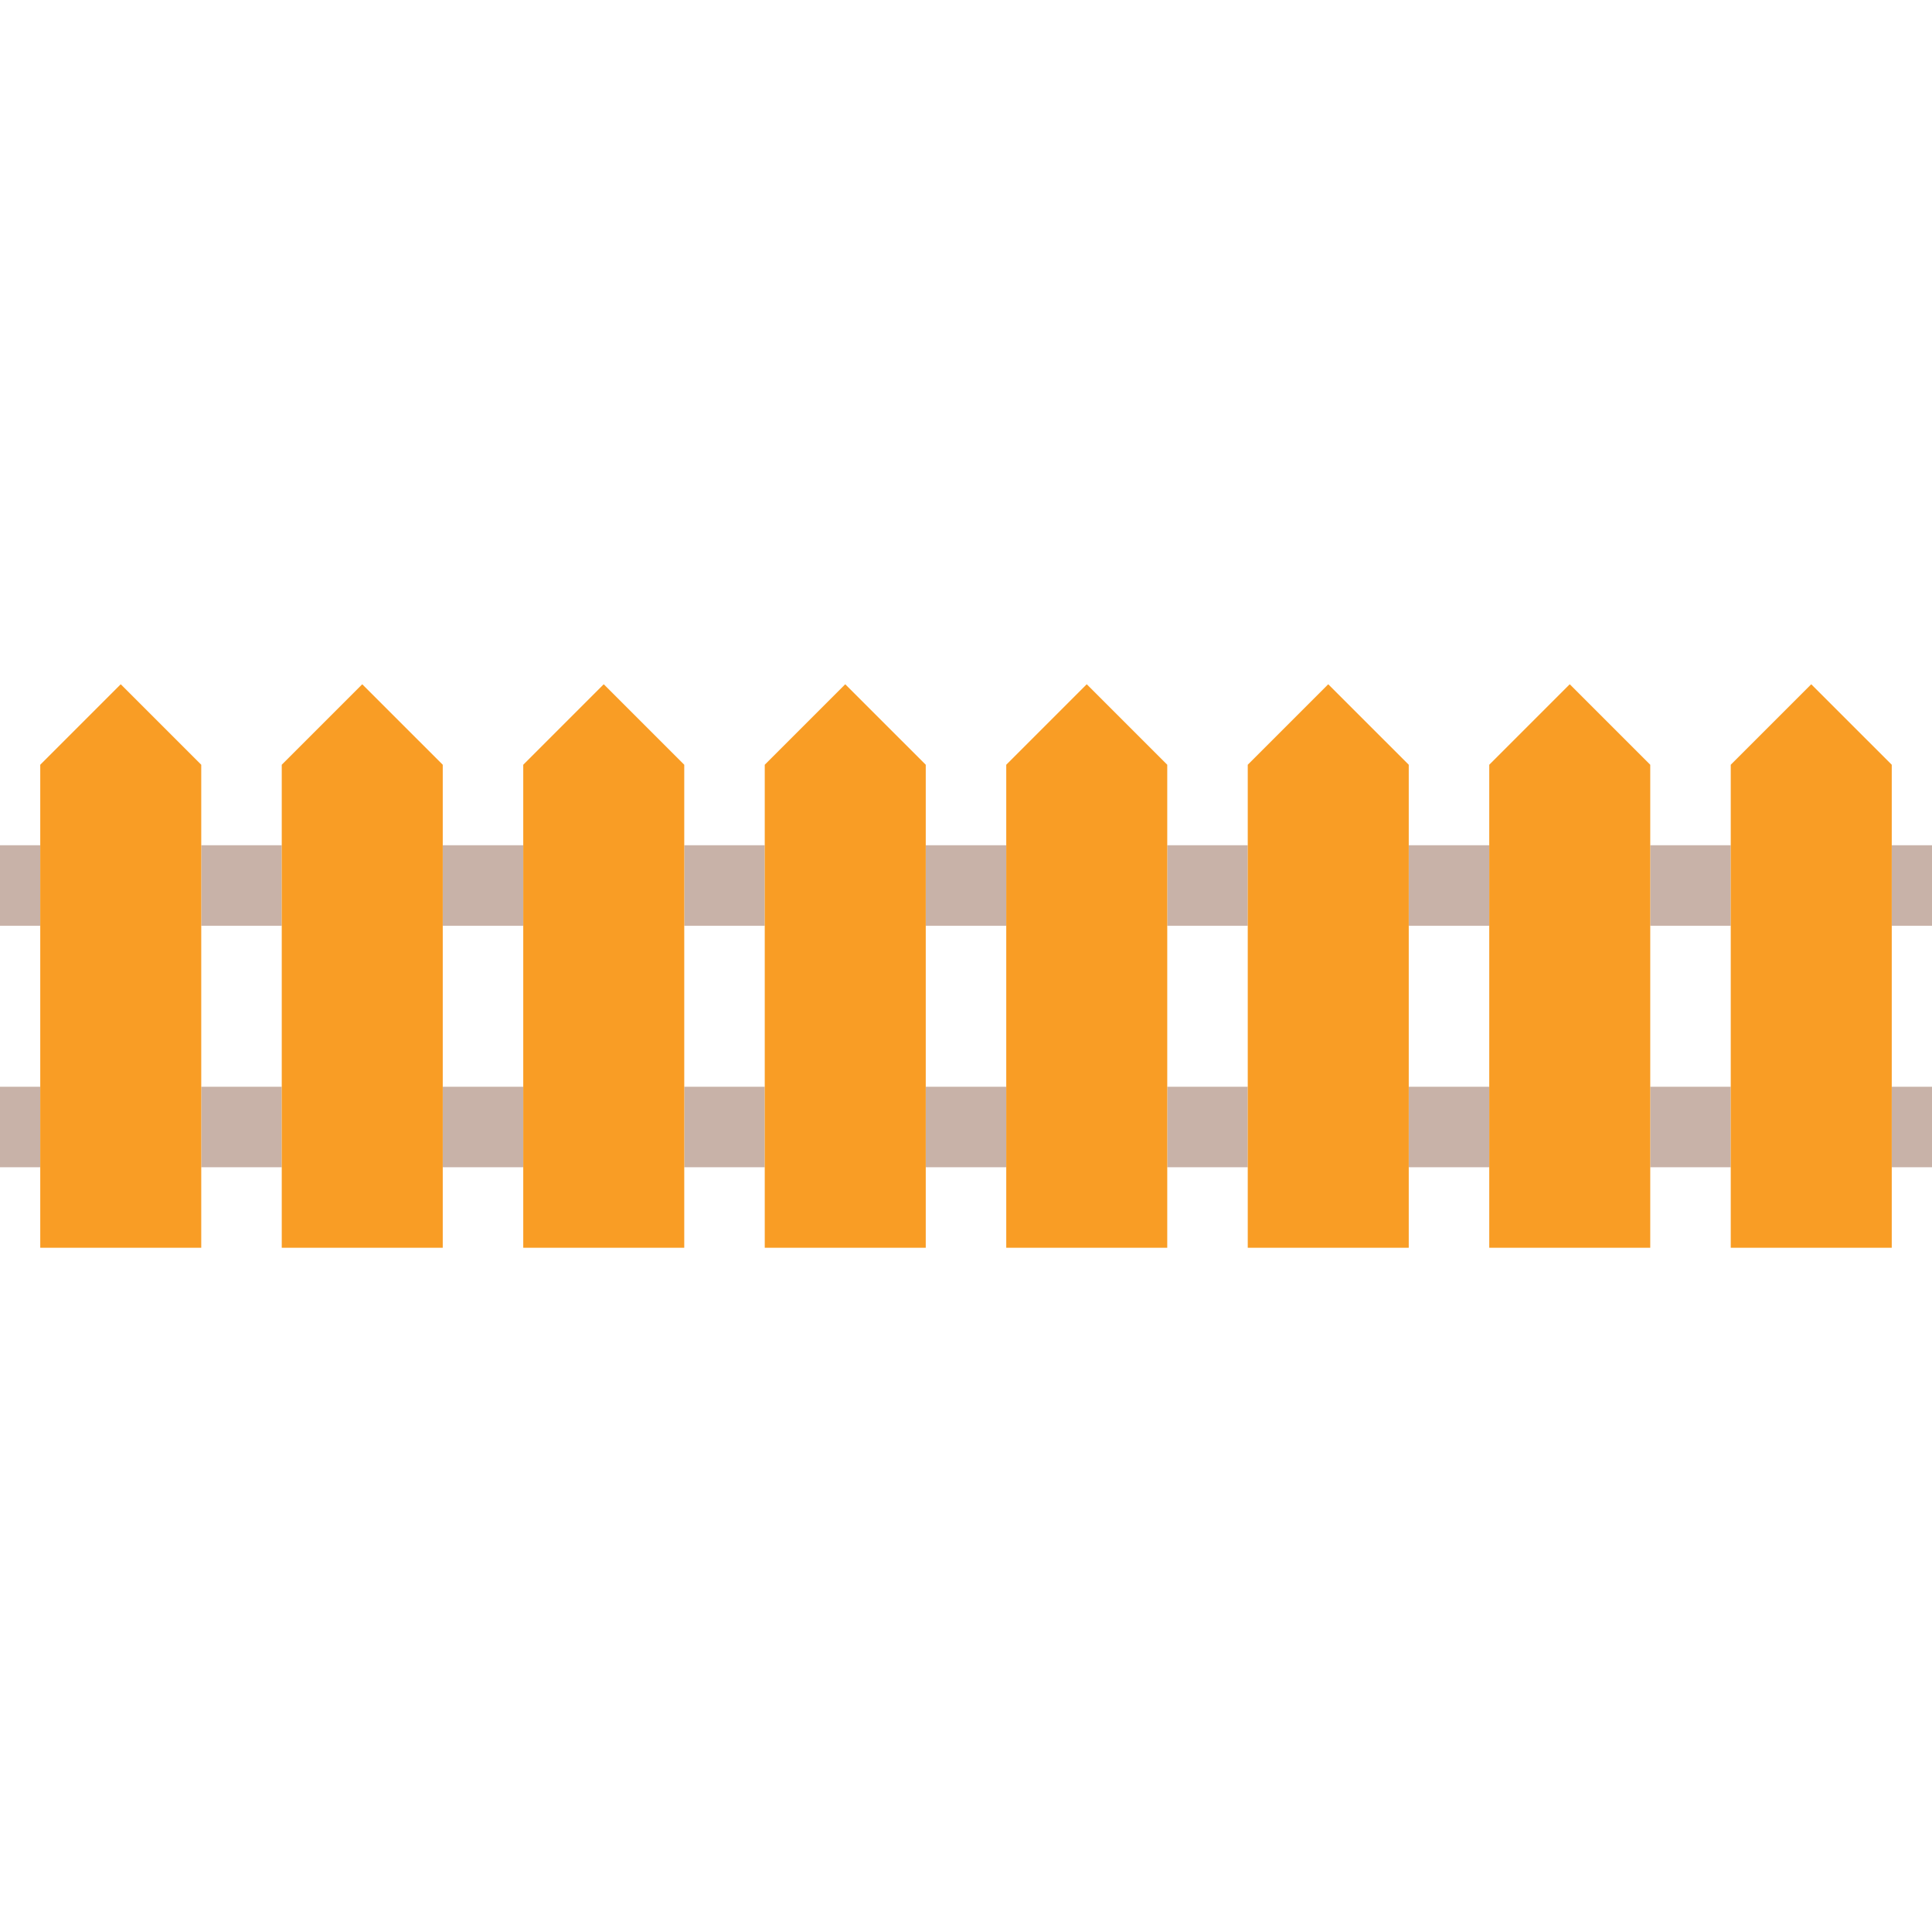
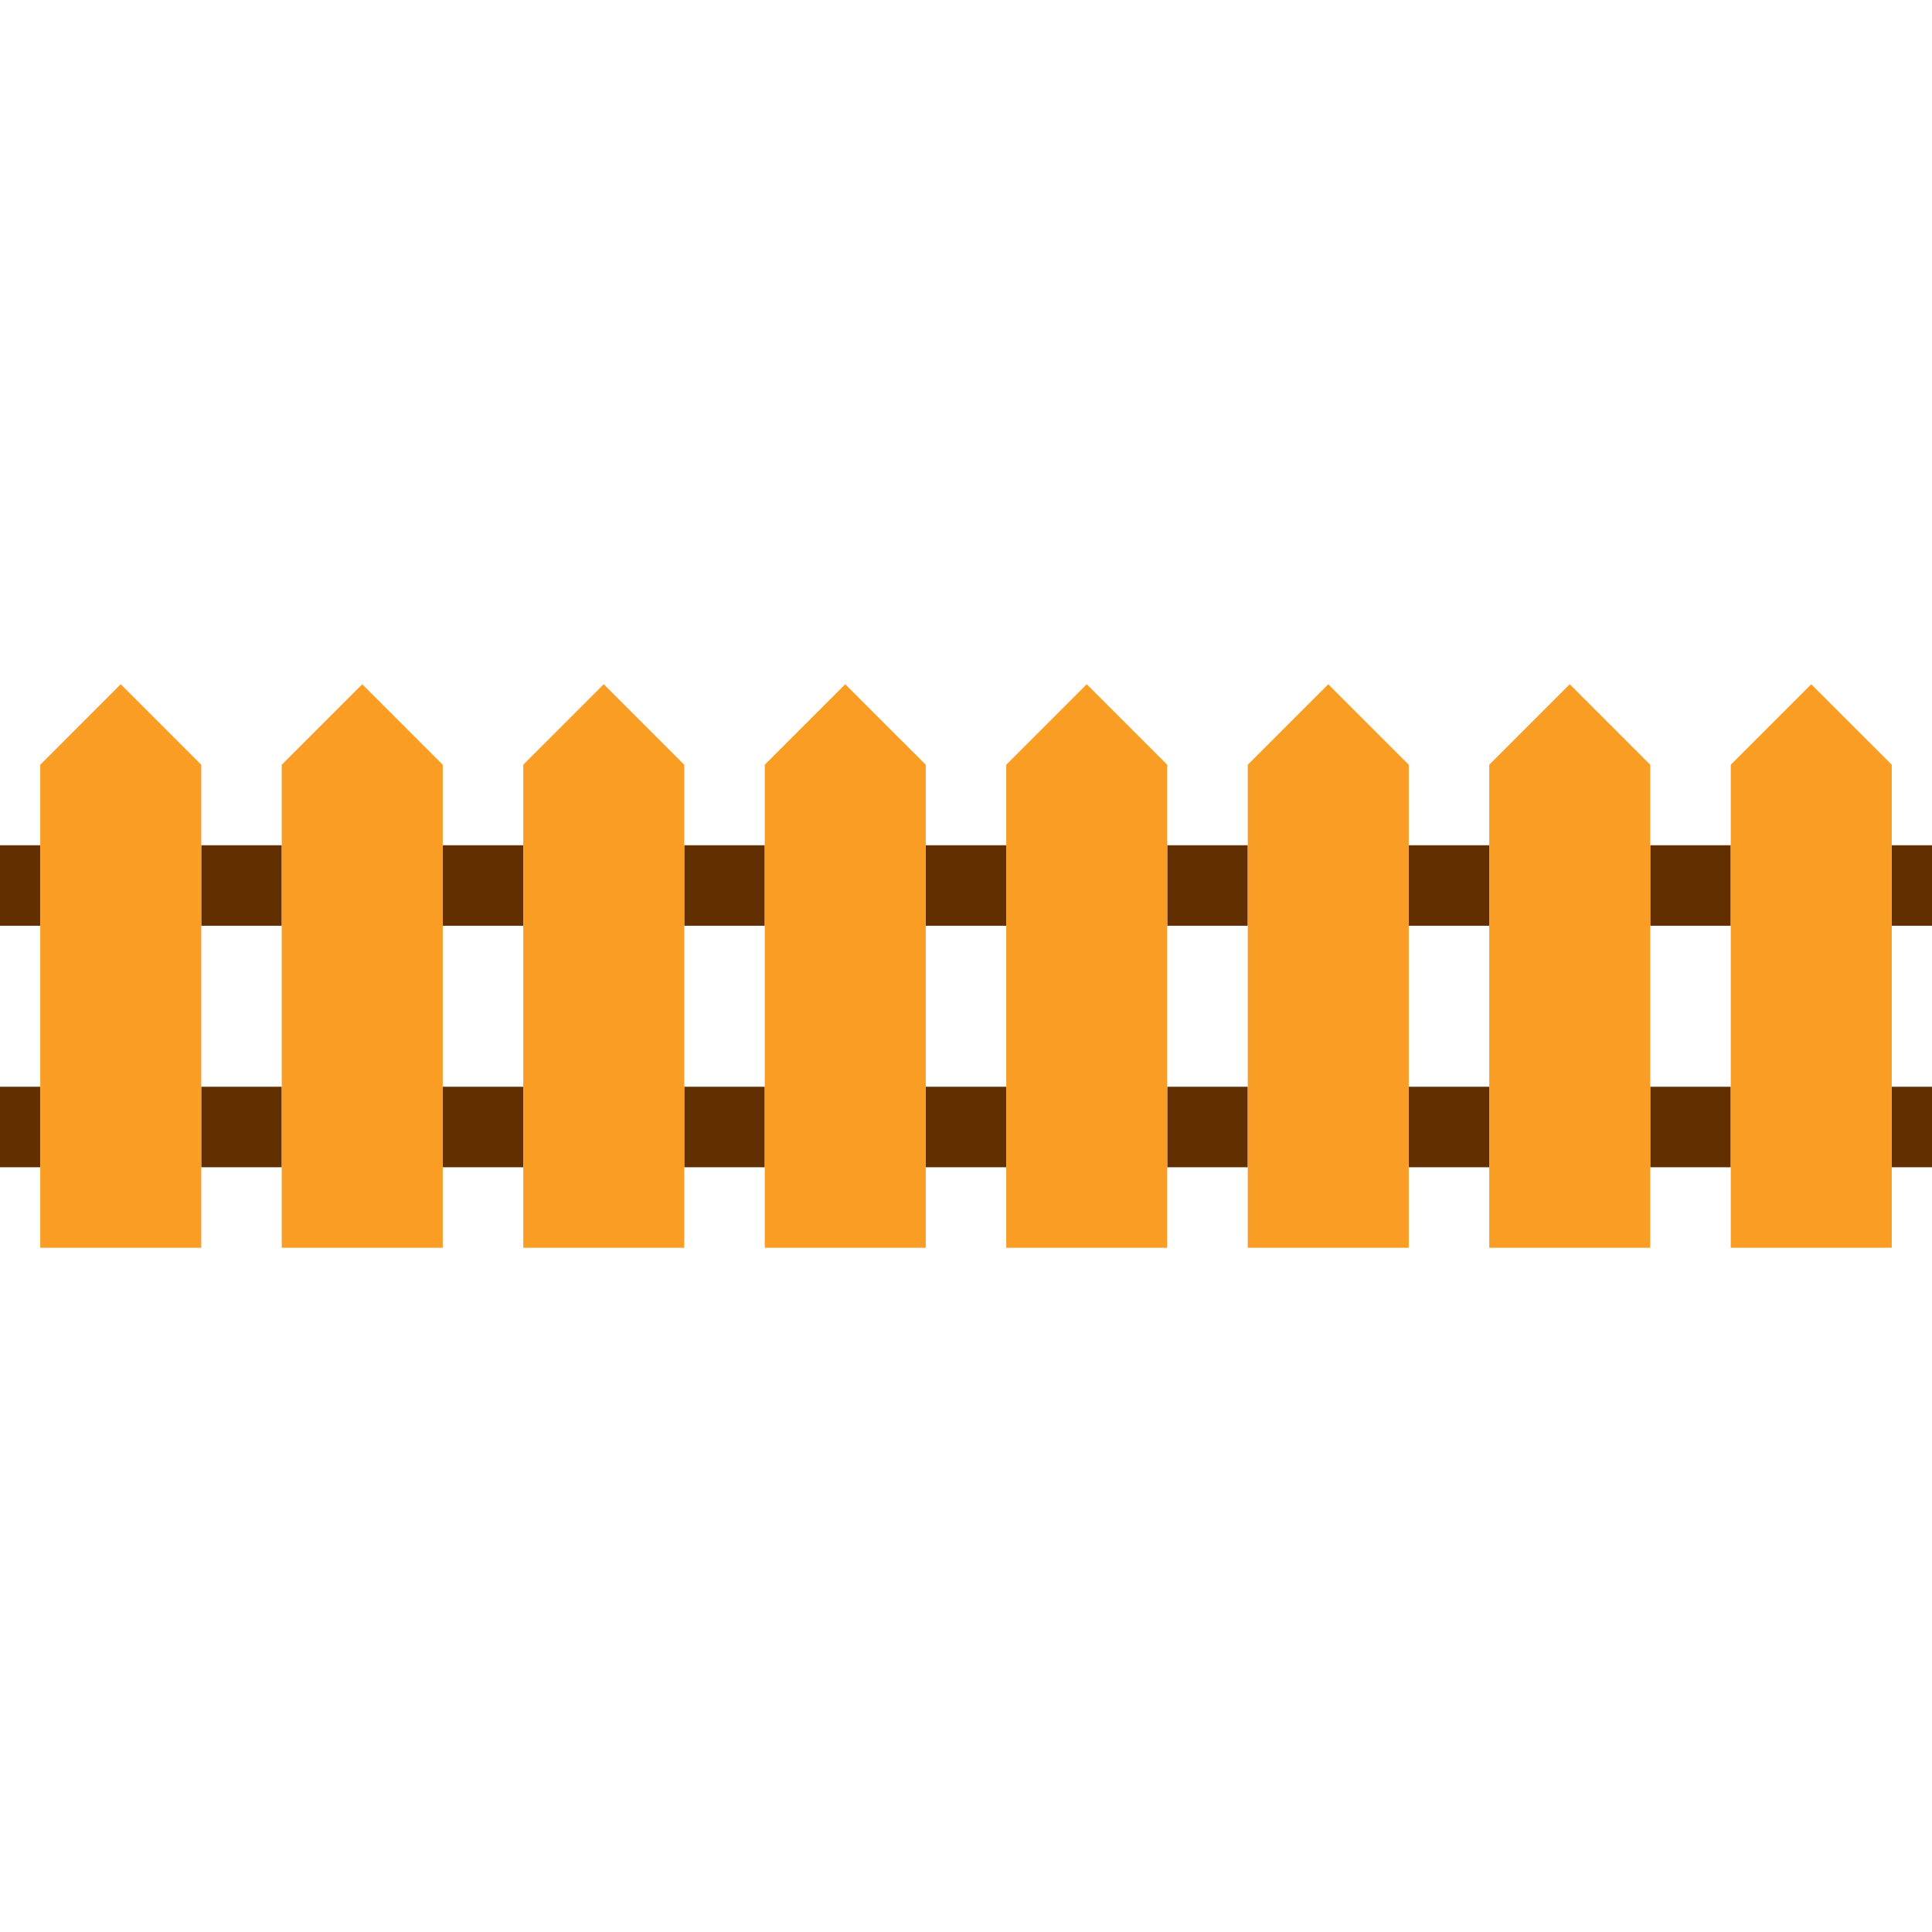
<svg xmlns="http://www.w3.org/2000/svg" version="1.1" id="Capa_1" x="0px" y="0px" viewBox="0 0 480 480" style="enable-background:new 0 0 480 480;" xml:space="preserve">
  <g>
-     <rect x="470" y="210" style="fill:#C8B2A8;" width="10" height="20" />
-     <rect y="210" style="fill:#C8B2A8;" width="10" height="20" />
-     <rect x="410" y="210" style="fill:#C8B2A8;" width="20" height="20" />
-     <rect x="170" y="210" style="fill:#C8B2A8;" width="20" height="20" />
-     <rect x="50" y="210" style="fill:#C8B2A8;" width="20" height="20" />
-     <rect x="110" y="210" style="fill:#C8B2A8;" width="20" height="20" />
-     <rect x="290" y="210" style="fill:#C8B2A8;" width="20" height="20" />
-     <rect x="350" y="210" style="fill:#C8B2A8;" width="20" height="20" />
-     <rect x="230" y="210" style="fill:#C8B2A8;" width="20" height="20" />
-     <rect x="110" y="270" style="fill:#C8B2A8;" width="20" height="20" />
-     <rect x="170" y="270" style="fill:#C8B2A8;" width="20" height="20" />
-     <rect x="50" y="270" style="fill:#C8B2A8;" width="20" height="20" />
-     <rect y="270" style="fill:#C8B2A8;" width="10" height="20" />
-     <rect x="290" y="270" style="fill:#C8B2A8;" width="20" height="20" />
-     <rect x="470" y="270" style="fill:#C8B2A8;" width="10" height="20" />
-     <rect x="410" y="270" style="fill:#C8B2A8;" width="20" height="20" />
-     <rect x="230" y="270" style="fill:#C8B2A8;" width="20" height="20" />
-     <rect x="350" y="270" style="fill:#C8B2A8;" width="20" height="20" />
+     <rect x="470" y="210" style="fill:#622f00;" width="10" height="20" />
+     <rect y="210" style="fill:#622f00;" width="10" height="20" />
+     <rect x="410" y="210" style="fill:#622f00;" width="20" height="20" />
+     <rect x="170" y="210" style="fill:#622f00;" width="20" height="20" />
+     <rect x="50" y="210" style="fill:#622f00;" width="20" height="20" />
+     <rect x="110" y="210" style="fill:#622f00;" width="20" height="20" />
+     <rect x="290" y="210" style="fill:#622f00;" width="20" height="20" />
+     <rect x="350" y="210" style="fill:#622f00;" width="20" height="20" />
+     <rect x="230" y="210" style="fill:#622f00;" width="20" height="20" />
+     <rect x="110" y="270" style="fill:#622f00;" width="20" height="20" />
+     <rect x="170" y="270" style="fill:#622f00;" width="20" height="20" />
+     <rect x="50" y="270" style="fill:#622f00;" width="20" height="20" />
+     <rect y="270" style="fill:#622f00;" width="10" height="20" />
+     <rect x="290" y="270" style="fill:#622f00;" width="20" height="20" />
+     <rect x="470" y="270" style="fill:#622f00;" width="10" height="20" />
+     <rect x="410" y="270" style="fill:#622f00;" width="20" height="20" />
+     <rect x="230" y="270" style="fill:#622f00;" width="20" height="20" />
+     <rect x="350" y="270" style="fill:#622f00;" width="20" height="20" />
    <polygon style="fill:#f99d25;" points="50,230 50,210 50,190 29.998,170 10,190 10,210 10,230 10,270 10,290 10,310 50,310 50,290    50,270  " />
    <polygon style="fill:#f99d25;" points="110,230 110,210 110,190 89.998,170 70,190 70,210 70,230 70,270 70,290 70,310 110,310    110,290 110,270  " />
    <polygon style="fill:#f99d25;" points="170,230 170,210 170,190 149.998,170 130,190 130,210 130,230 130,270 130,290 130,310    170,310 170,290 170,270  " />
    <polygon style="fill:#f99d25;" points="230,230 230,210 230,190 209.998,170 190,190 190,210 190,230 190,270 190,290 190,310    230,310 230,290 230,270  " />
    <polygon style="fill:#f99d25;" points="290,230 290,210 290,190 269.998,170 250,190 250,210 250,230 250,270 250,290 250,310    290,310 290,290 290,270  " />
    <polygon style="fill:#f99d25;" points="350,230 350,210 350,190 329.998,170 310,190 310,210 310,230 310,270 310,290 310,310    350,310 350,290 350,270  " />
    <polygon style="fill:#f99d25;" points="410,230 410,210 410,190 389.998,170 370,190 370,210 370,230 370,270 370,290 370,310    410,310 410,290 410,270  " />
    <polygon style="fill:#f99d25;" points="470,210 470,190 449.998,170 430,190 430,210 430,230 430,270 430,290 430,310 470,310    470,290 470,270 470,230  " />
  </g>
</svg>
